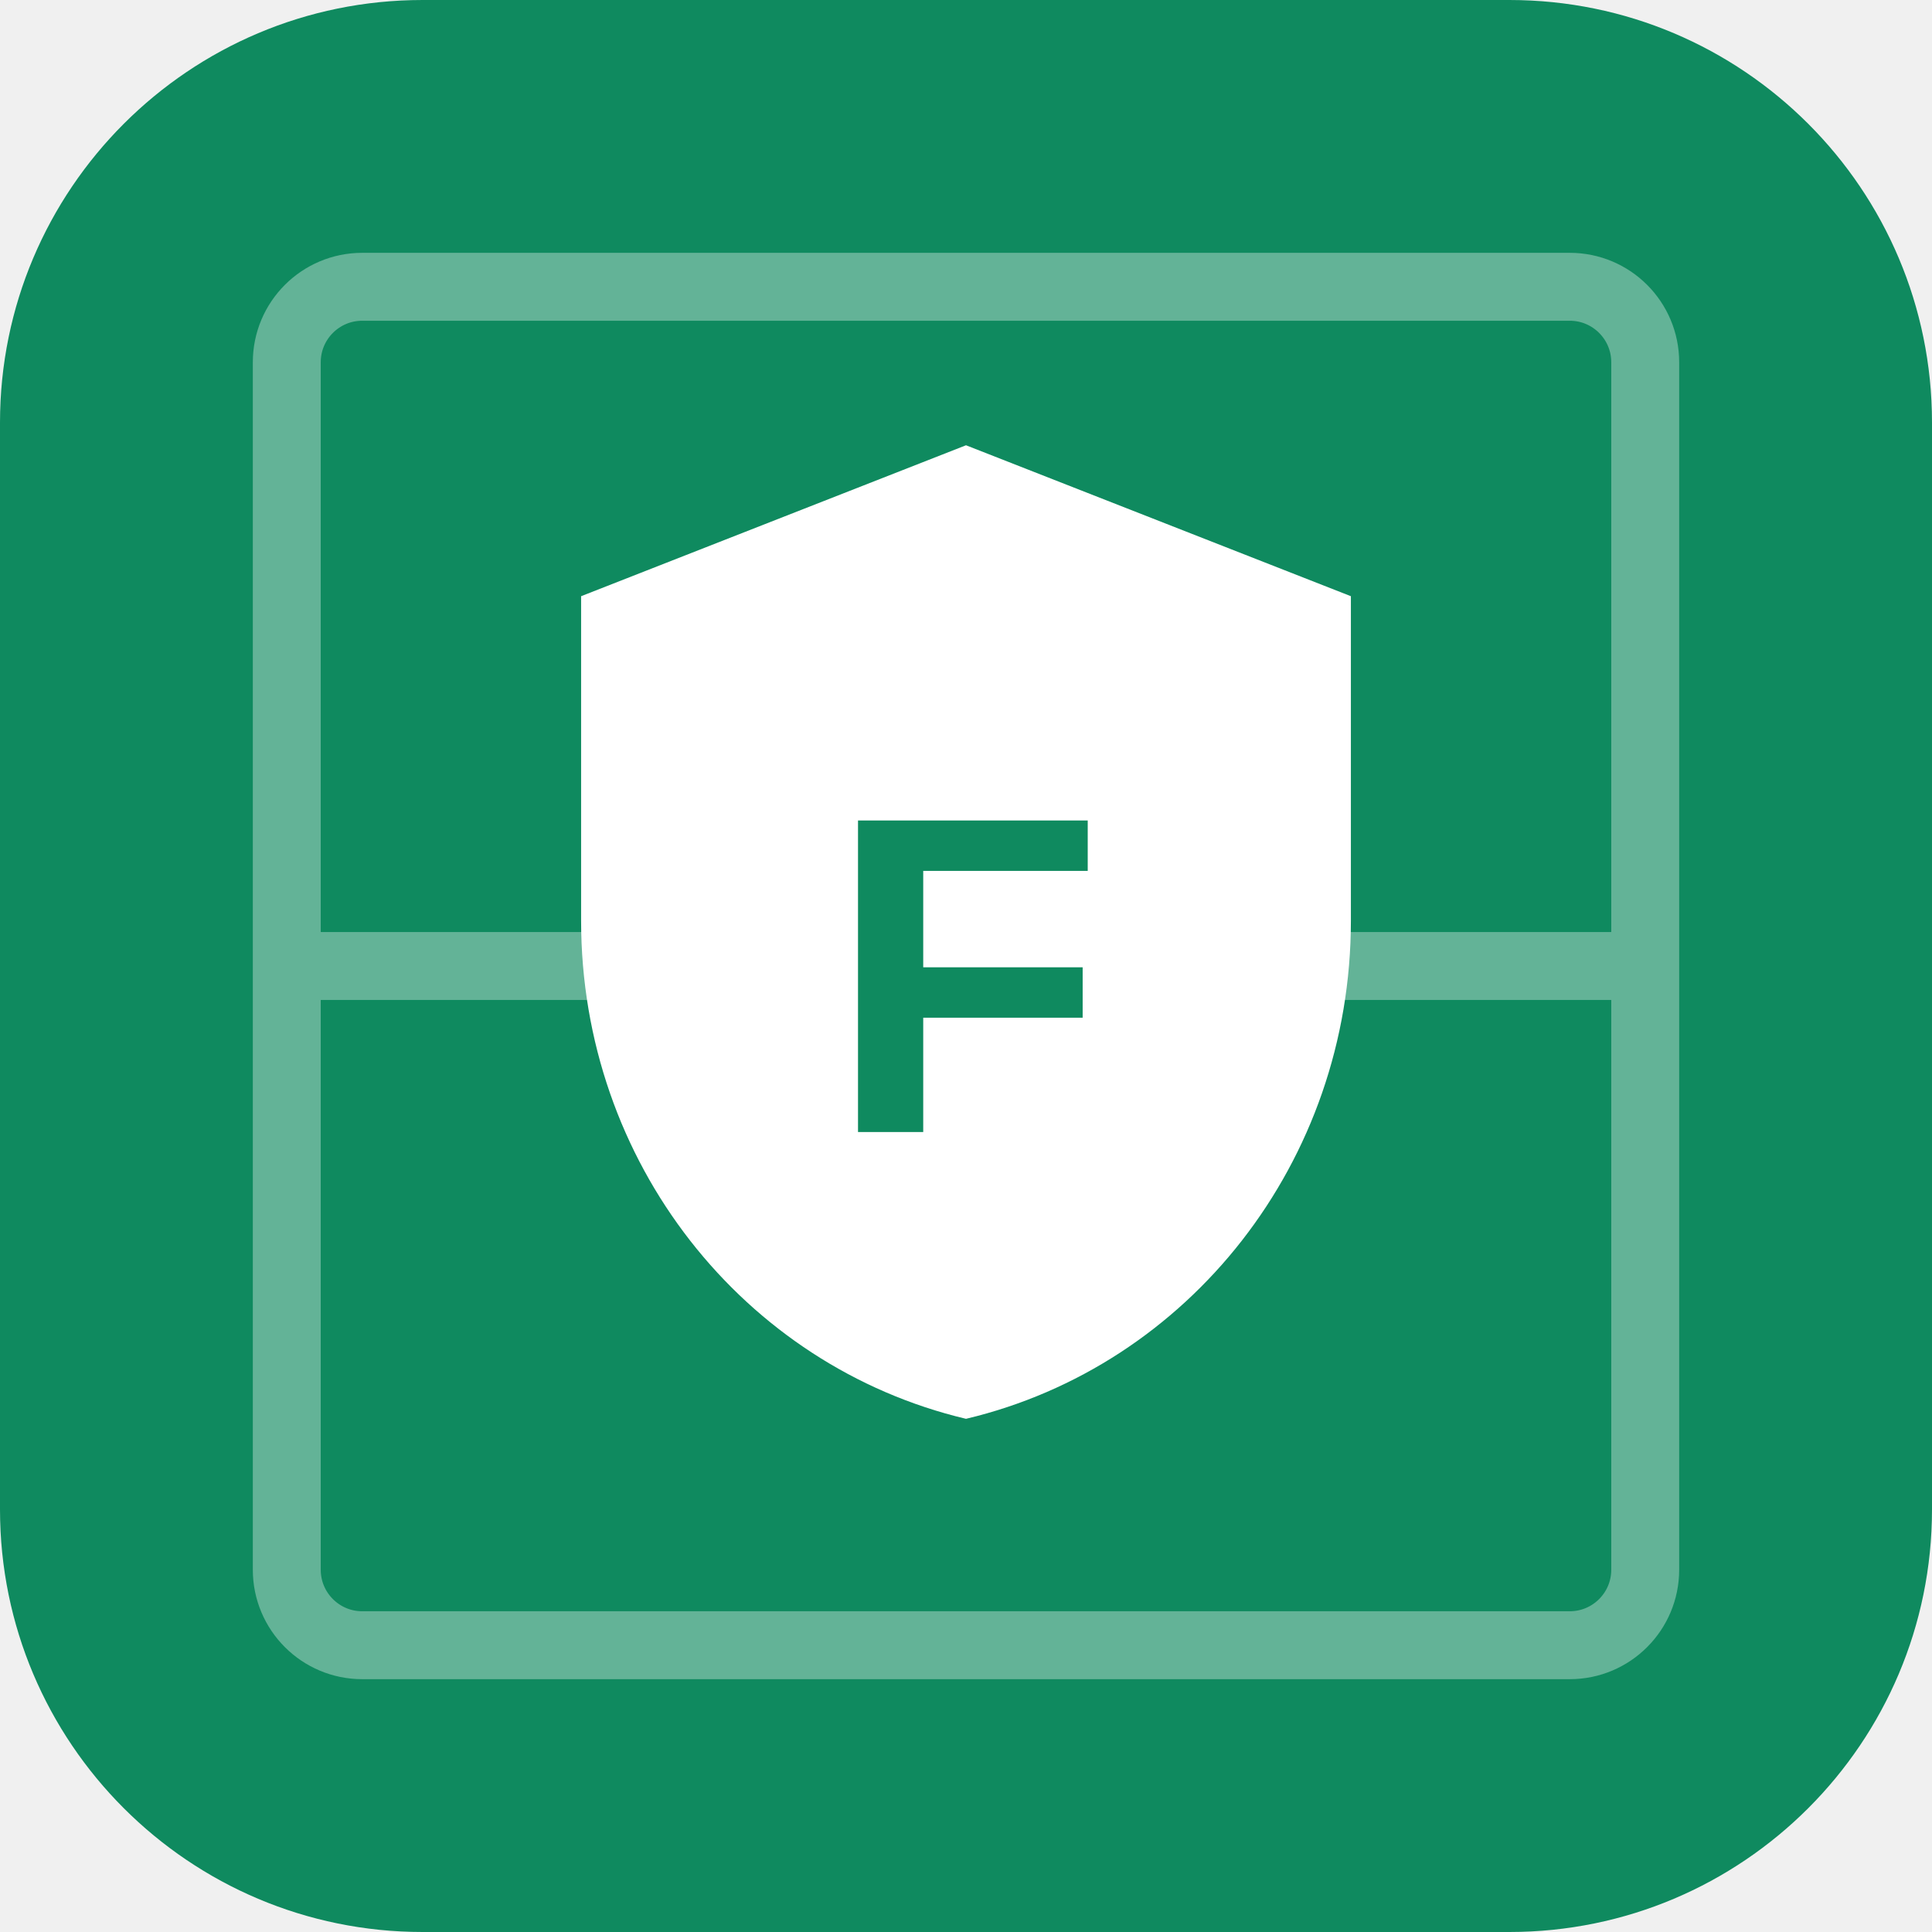
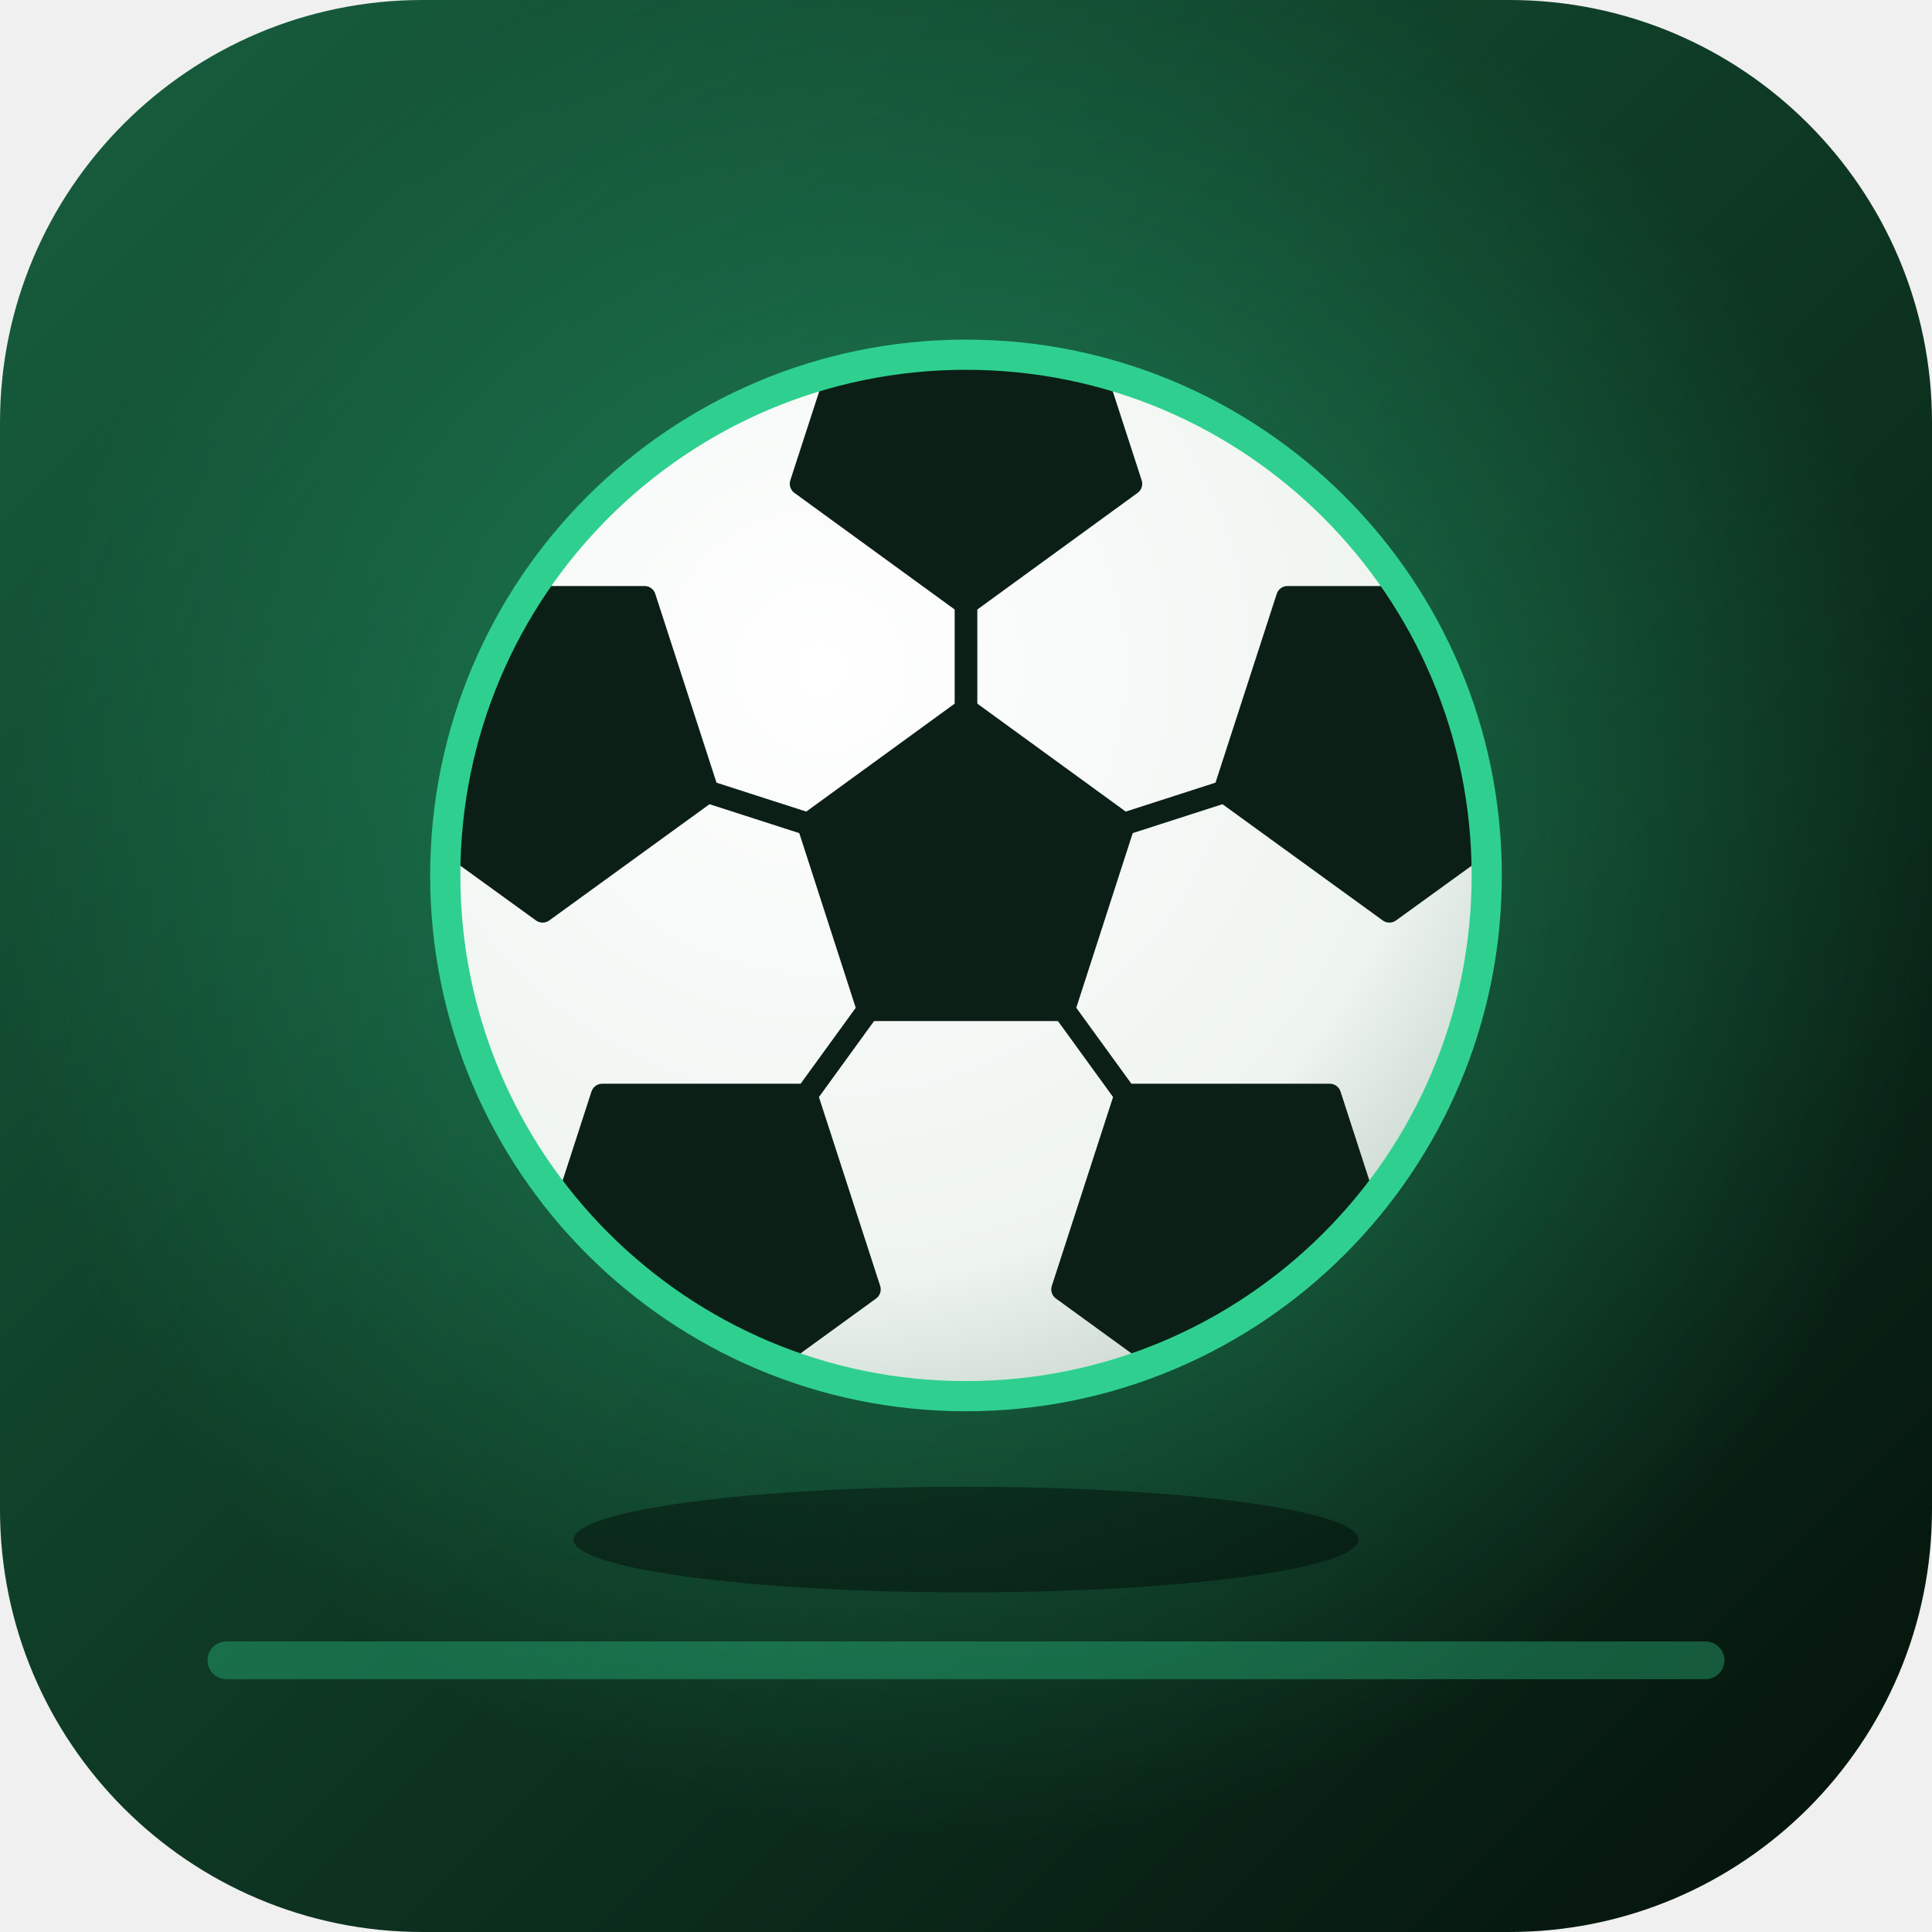
<svg xmlns="http://www.w3.org/2000/svg" viewBox="0 0 512 512">
-   <rect width="512" height="512" rx="112" fill="#0f8a5f" />
-   <g fill="none" stroke="#ffffff" stroke-width="18" opacity=".35">
-     <rect x="76" y="76" width="360" height="360" rx="20" />
-     <path d="M76 256h360" />
-     <circle cx="256" cy="256" r="62" />
+   <defs>
+     <linearGradient id="bg" x1="0" y1="0" x2="1" y2="1">
+       <stop offset="0" stop-color="#17603f" />
+       <stop offset="1" stop-color="#051109" />
+     </linearGradient>
+     <radialGradient id="glow" cx=".5" cy=".45" r=".5">
+       <stop offset="0" stop-color="#2fd08f" stop-opacity=".5" />
+       <stop offset="1" stop-color="#2fd08f" stop-opacity="0" />
+     </radialGradient>
+     <radialGradient id="ballg" cx=".36" cy=".3" r=".85">
+       <stop offset="0" stop-color="#ffffff" />
+       <stop offset=".7" stop-color="#eef4f0" />
+       <stop offset="1" stop-color="#b8c9bf" />
+     </radialGradient>
+     <clipPath id="c">
+       <circle cx="256" cy="232" r="138" />
+     </clipPath>
+   </defs>
+   <rect width="512" height="512" rx="112" fill="url(#bg)" />
+   <rect width="512" height="512" rx="112" fill="url(#glow)" />
+   <ellipse cx="256" cy="408.0" rx="104.0" ry="14.0" fill="#000" opacity=".4" />
+   <circle cx="256" cy="232" r="138" fill="url(#ballg)" />
+   <g clip-path="url(#c)">
+     <g fill="none" stroke="#0b1f17" stroke-width="6.0" stroke-linecap="round">
+       <path d="M256.0 188.0L256.0 160.0 M297.8 218.4L324.5 209.8 M281.9 267.6L298.3 290.2 M230.1 267.6L213.7 290.2 M214.2 218.4L187.5 209.8" />
+     </g>
+     <g fill="#0b1f17" stroke="#0b1f17" stroke-width="6.0" stroke-linejoin="round">
+       <polygon points="256.0,188.0 297.8,218.4 281.9,267.6 230.1,267.6 214.2,218.4" />
+       <polygon points="283.0,76.8 299.7,128.2 256.0,160.0 212.3,128.2 229.0,76.8" />
+       <polygon points="412.0,209.8 368.2,241.5 324.5,209.8 341.2,158.3 395.3,158.3" />
+       <polygon points="325.4,373.5 281.6,341.7 298.3,290.2 352.4,290.2 369.1,341.7" />
+       <polygon points="142.9,341.7 159.6,290.2 213.7,290.2 230.4,341.7 186.6,373.5" />
+       <polygon points="116.7,158.3 170.8,158.3 187.5,209.8 143.8,241.5 100.0,209.8" />
+     </g>
  </g>
-   <path d="M256 118 154 158v86c0 64 43 118 102 132 59-14 102-68 102-132v-86z" fill="#ffffff" />
-   <text x="256" y="300" text-anchor="middle" font-family="Arial Black, Arial, sans-serif" font-weight="900" font-size="120" fill="#0f8a5f">F</text>
+   <circle cx="256" cy="232" r="138" fill="none" stroke="#2fd08f" stroke-width="8.0" />
+   <path d="M60 440h392" stroke="#2fd08f" stroke-opacity=".35" stroke-width="10" stroke-linecap="round" />
</svg>
